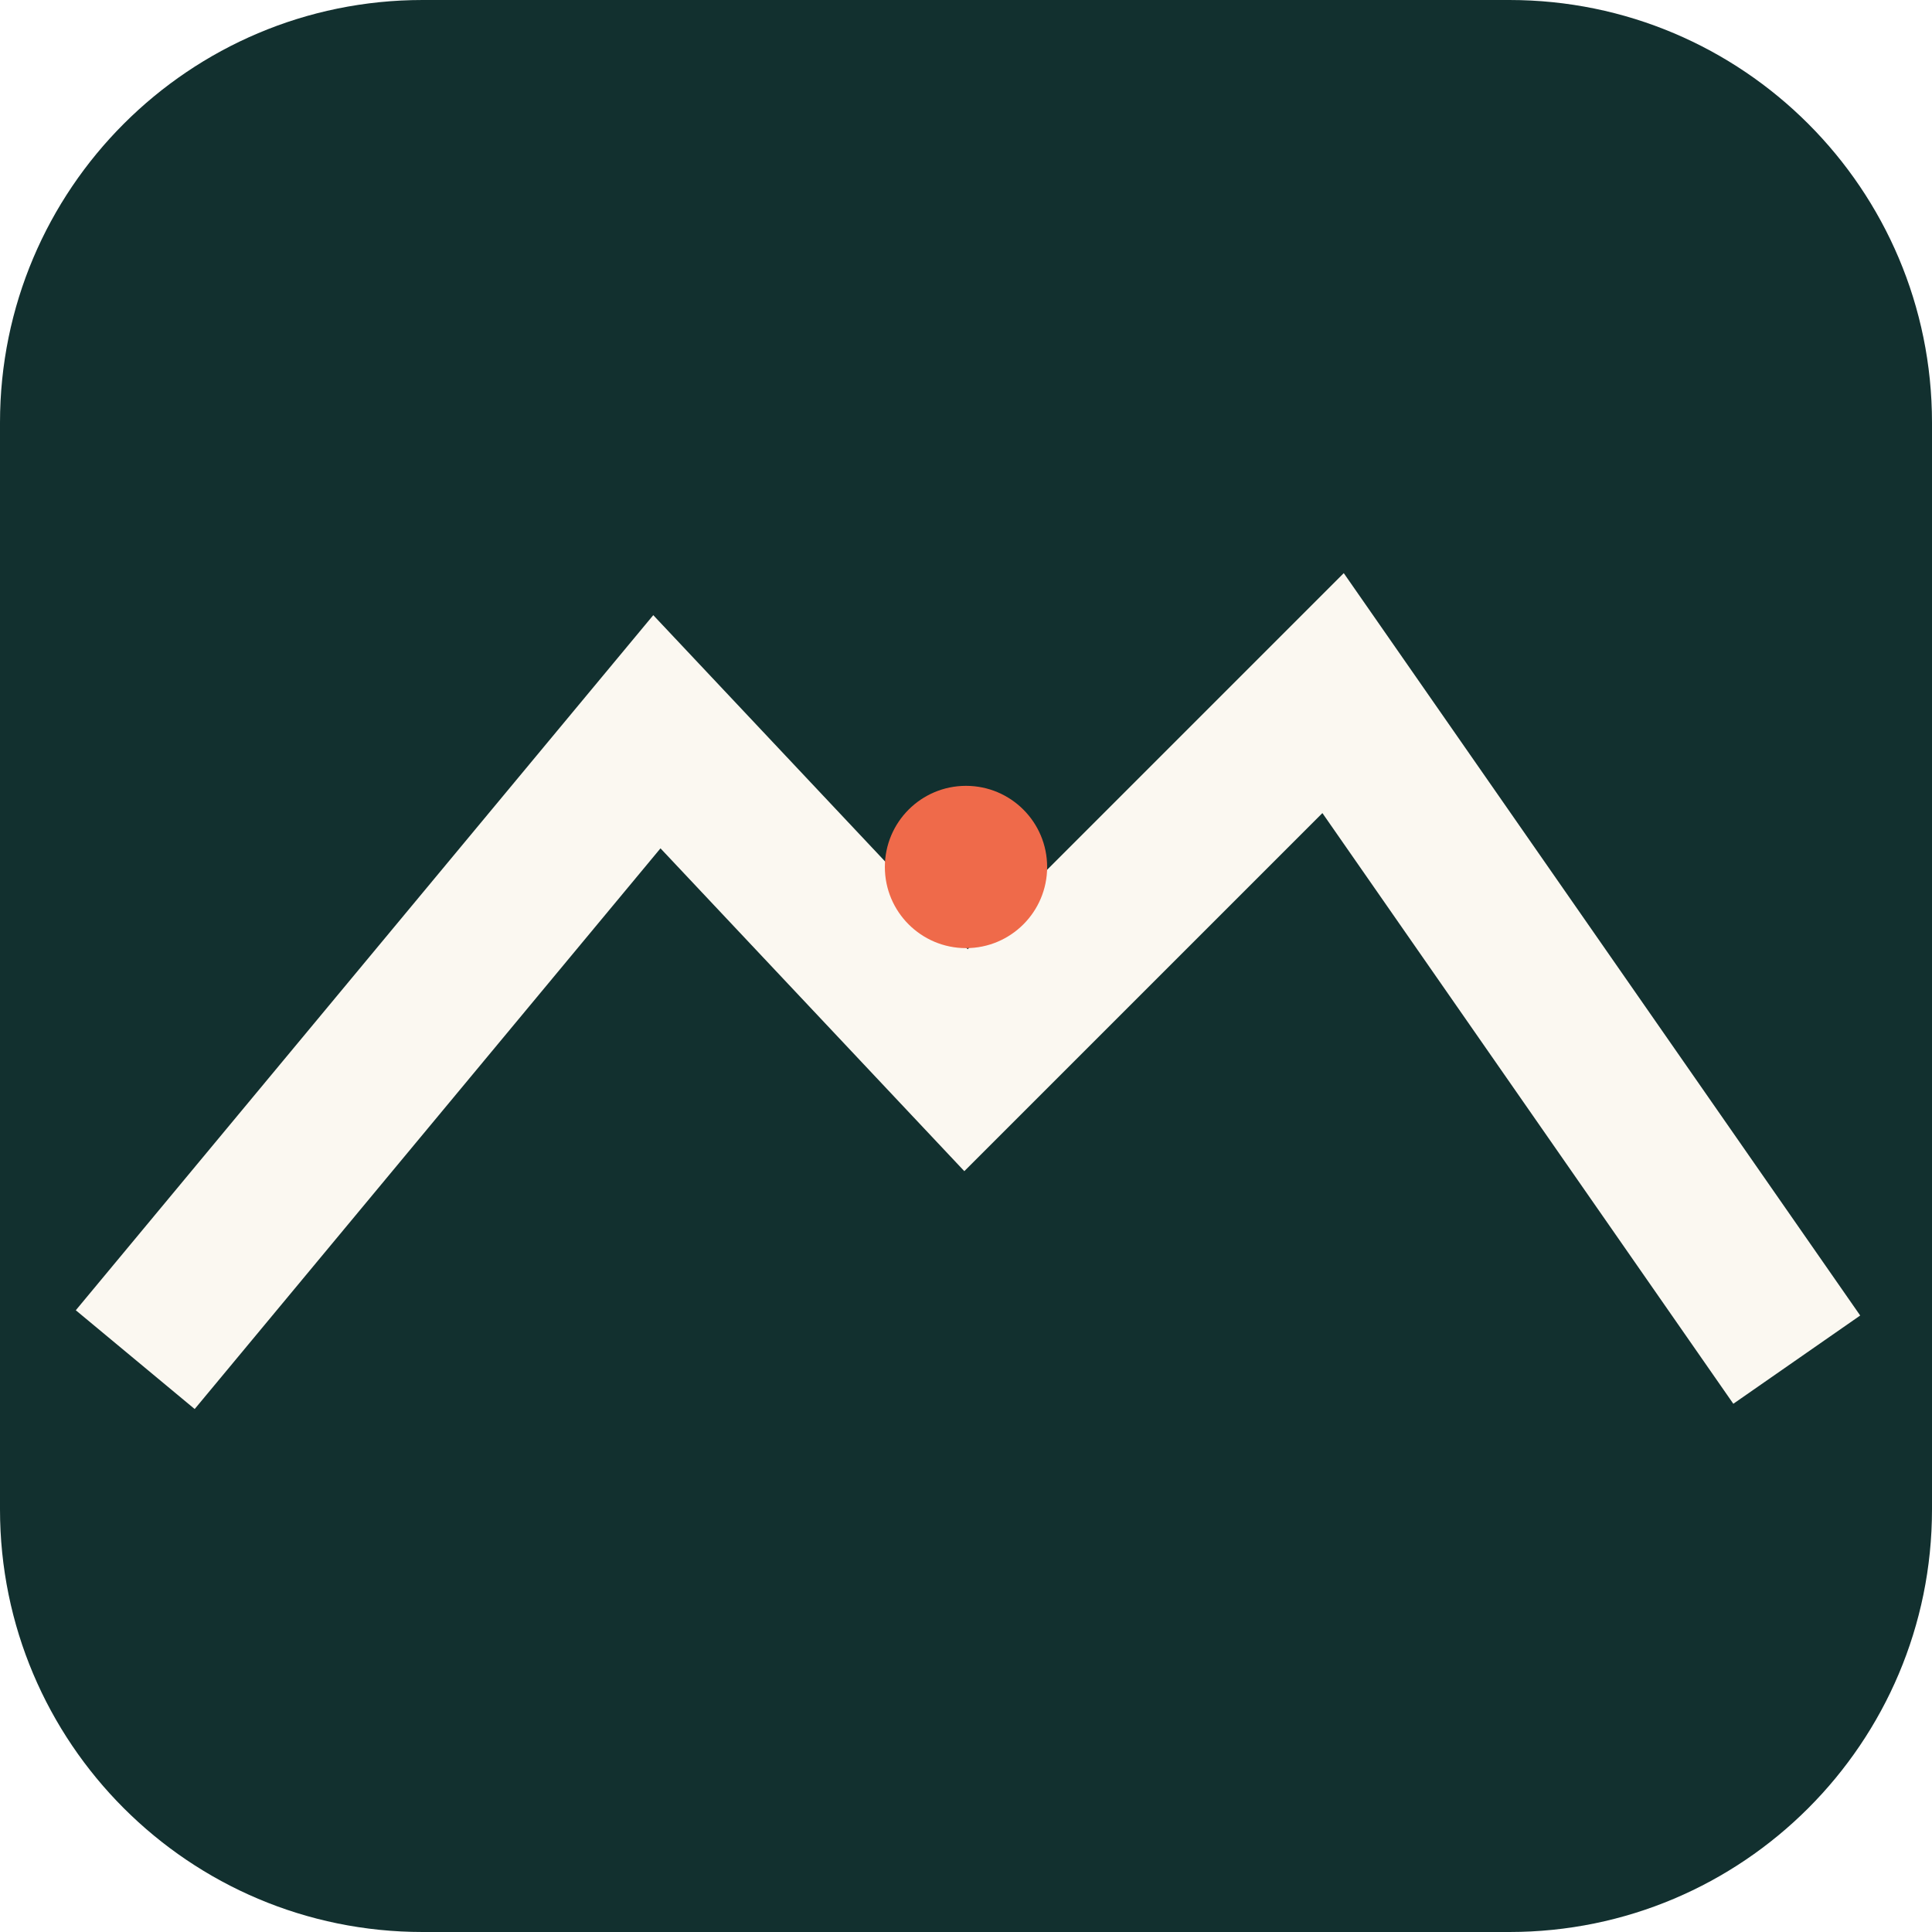
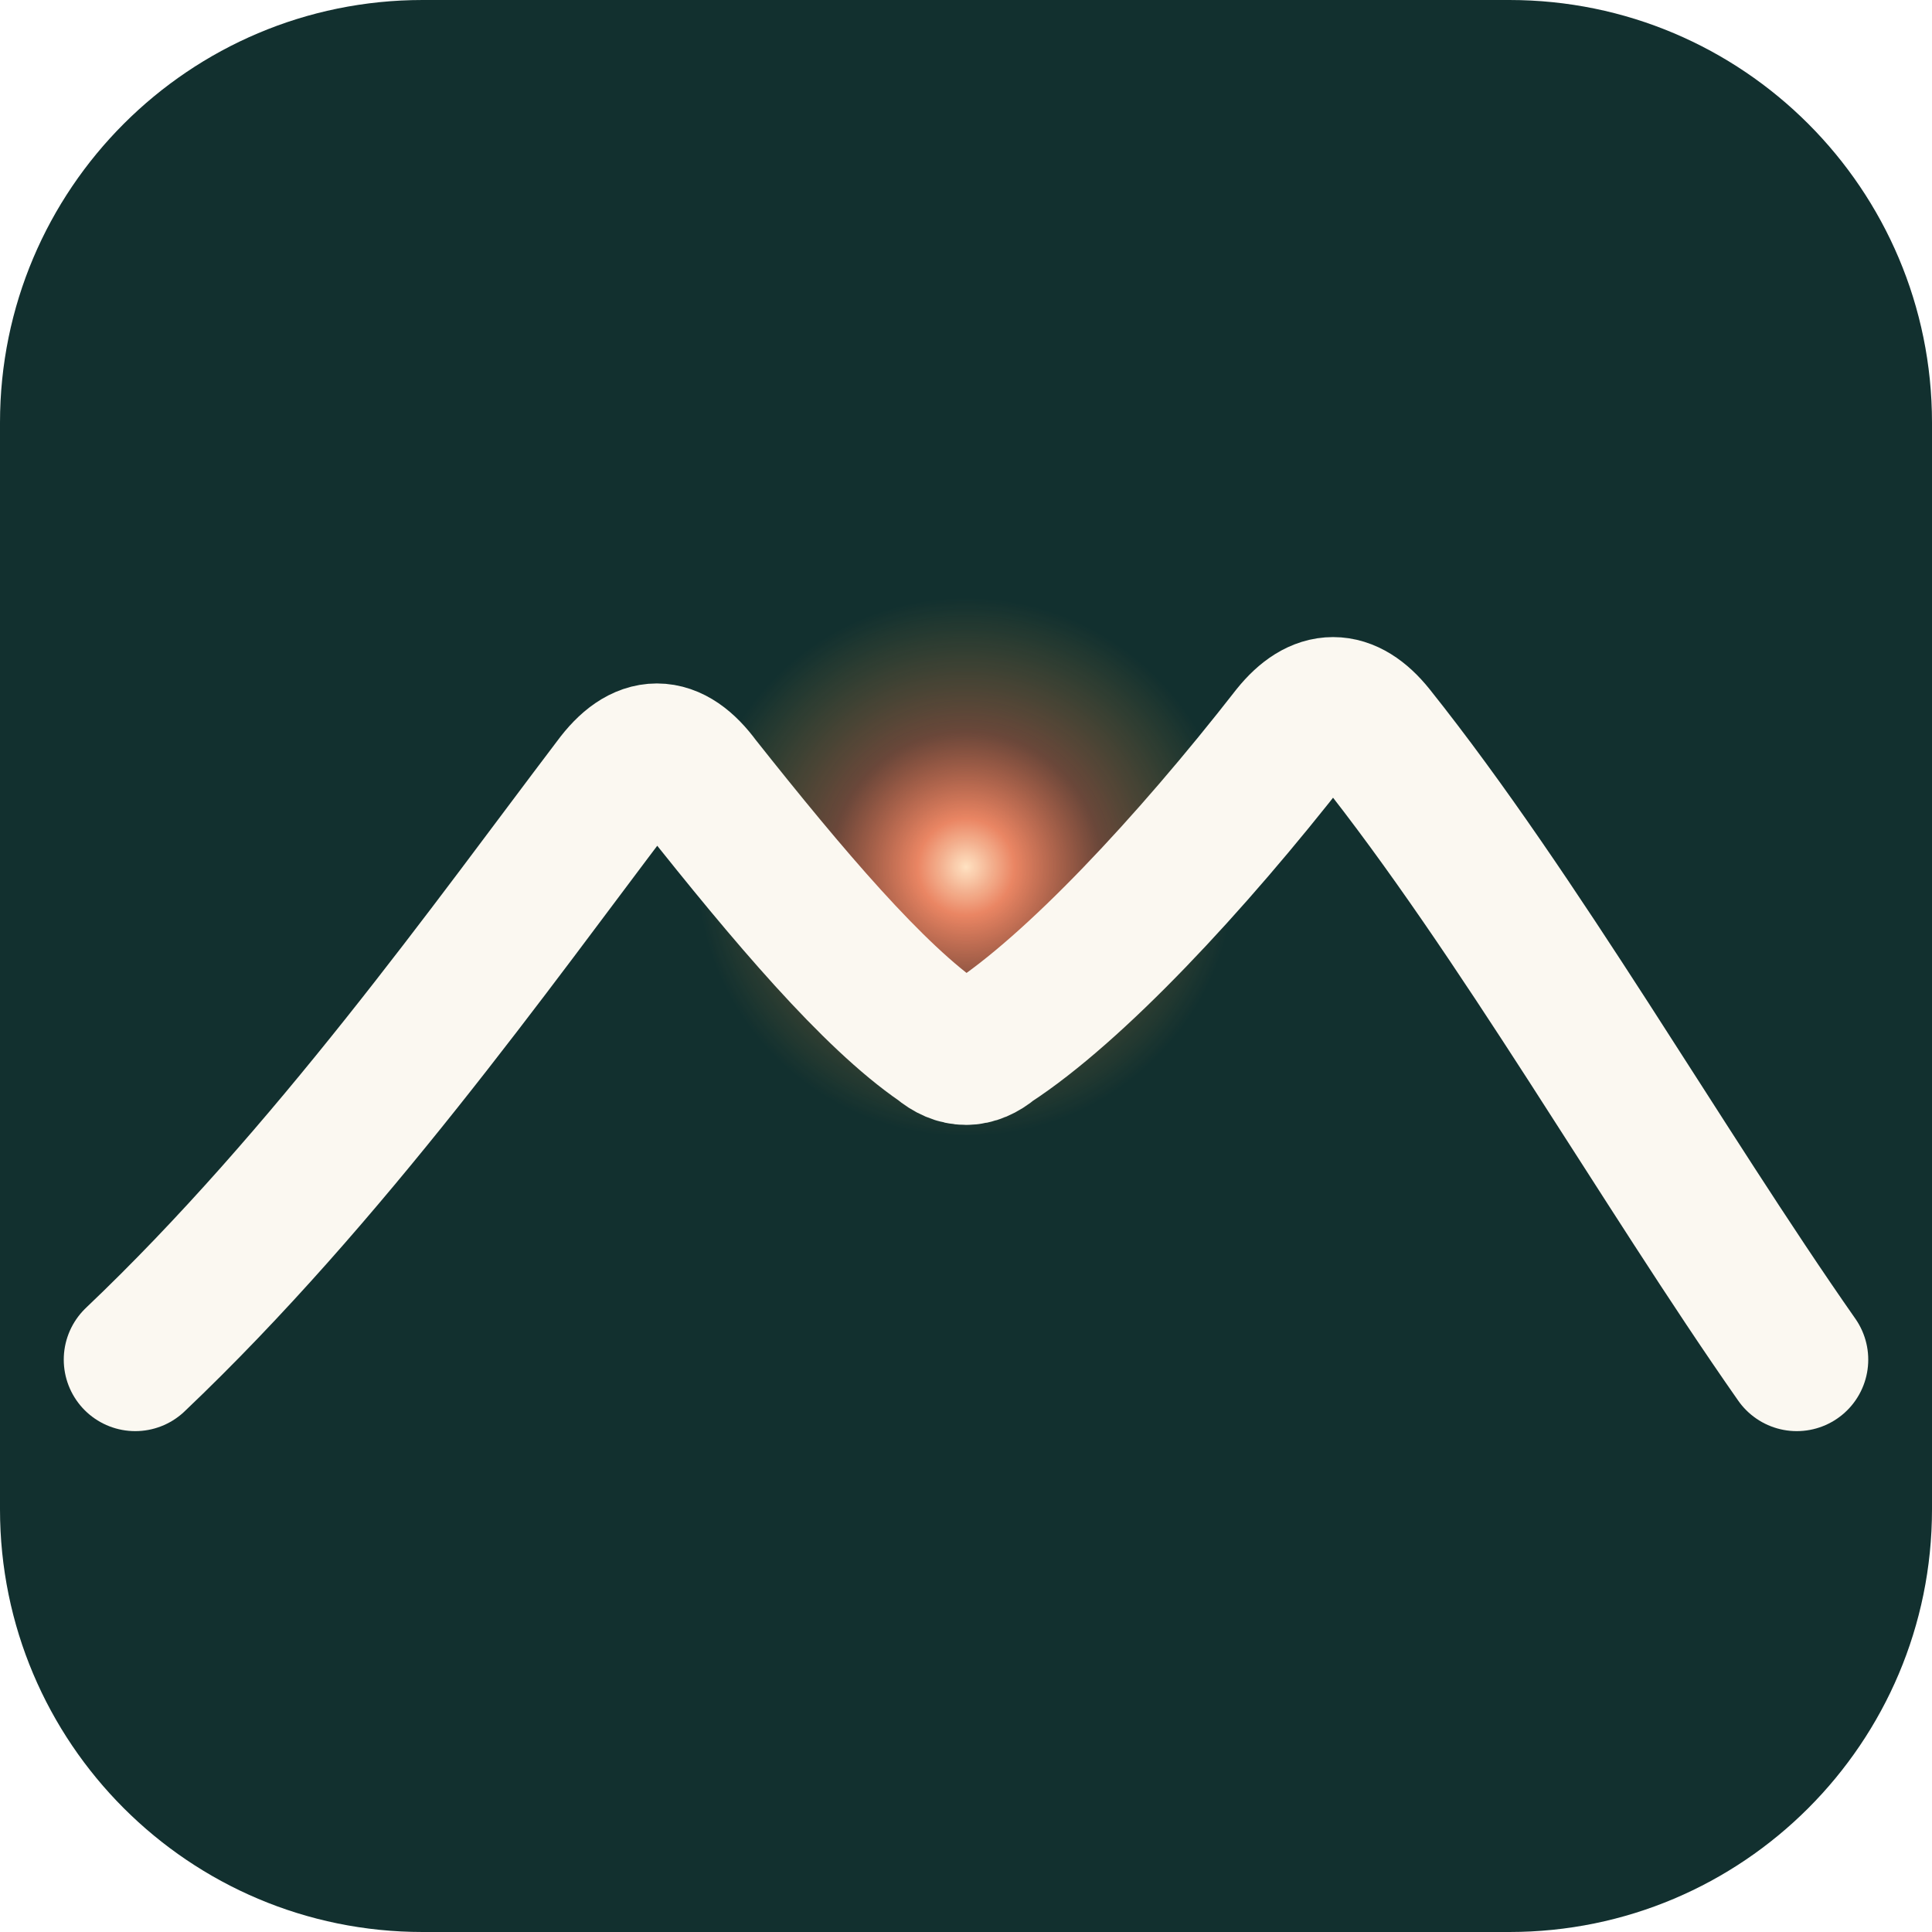
<svg xmlns="http://www.w3.org/2000/svg" viewBox="0 0 32 32">
+   <defs>
+     <radialGradient id="g">
+       <stop offset="0" stop-color="#FFE2C2" />
+       <stop offset=".18" stop-color="#F58A66" stop-opacity=".95" />
+       <stop offset=".5" stop-color="#EF6A4A" stop-opacity=".4" />
+       <stop offset="1" stop-color="#D9A03C" stop-opacity="0" />
+     </radialGradient>
+   </defs>
  <rect width="32" height="32" rx="7" fill="#12302F" />
  <g transform="translate(1.28 10.68) scale(0.32)">
-     <polyline points="3,37 30,4.5 46,21.5 65,2.5 89,37" fill="none" stroke="#FBF8F1" stroke-width="8" stroke-linejoin="miter" stroke-miterlimit="6" />
-     <circle cx="46" cy="11.5" r="4.2" fill="#EF6A4A" />
+     <circle cx="46" cy="11.5" r="14" fill="url(#g)" />
+     <path d="M3 37 C13 27.5 21.5 15.5 27.8 7.2 Q30 4.2 32.2 7.2 C36.8 13 41.2 18.2 44.7 20.6 Q46 21.7 47.3 20.6 C51.6 17.8 57.6 11.4 62.9 4.6 Q65 2 67.1 4.6 C74.6 14 82 27 89 37" fill="none" stroke="#FBF8F1" stroke-width="7.4" stroke-linejoin="round" stroke-linecap="round" />
  </g>
</svg>
